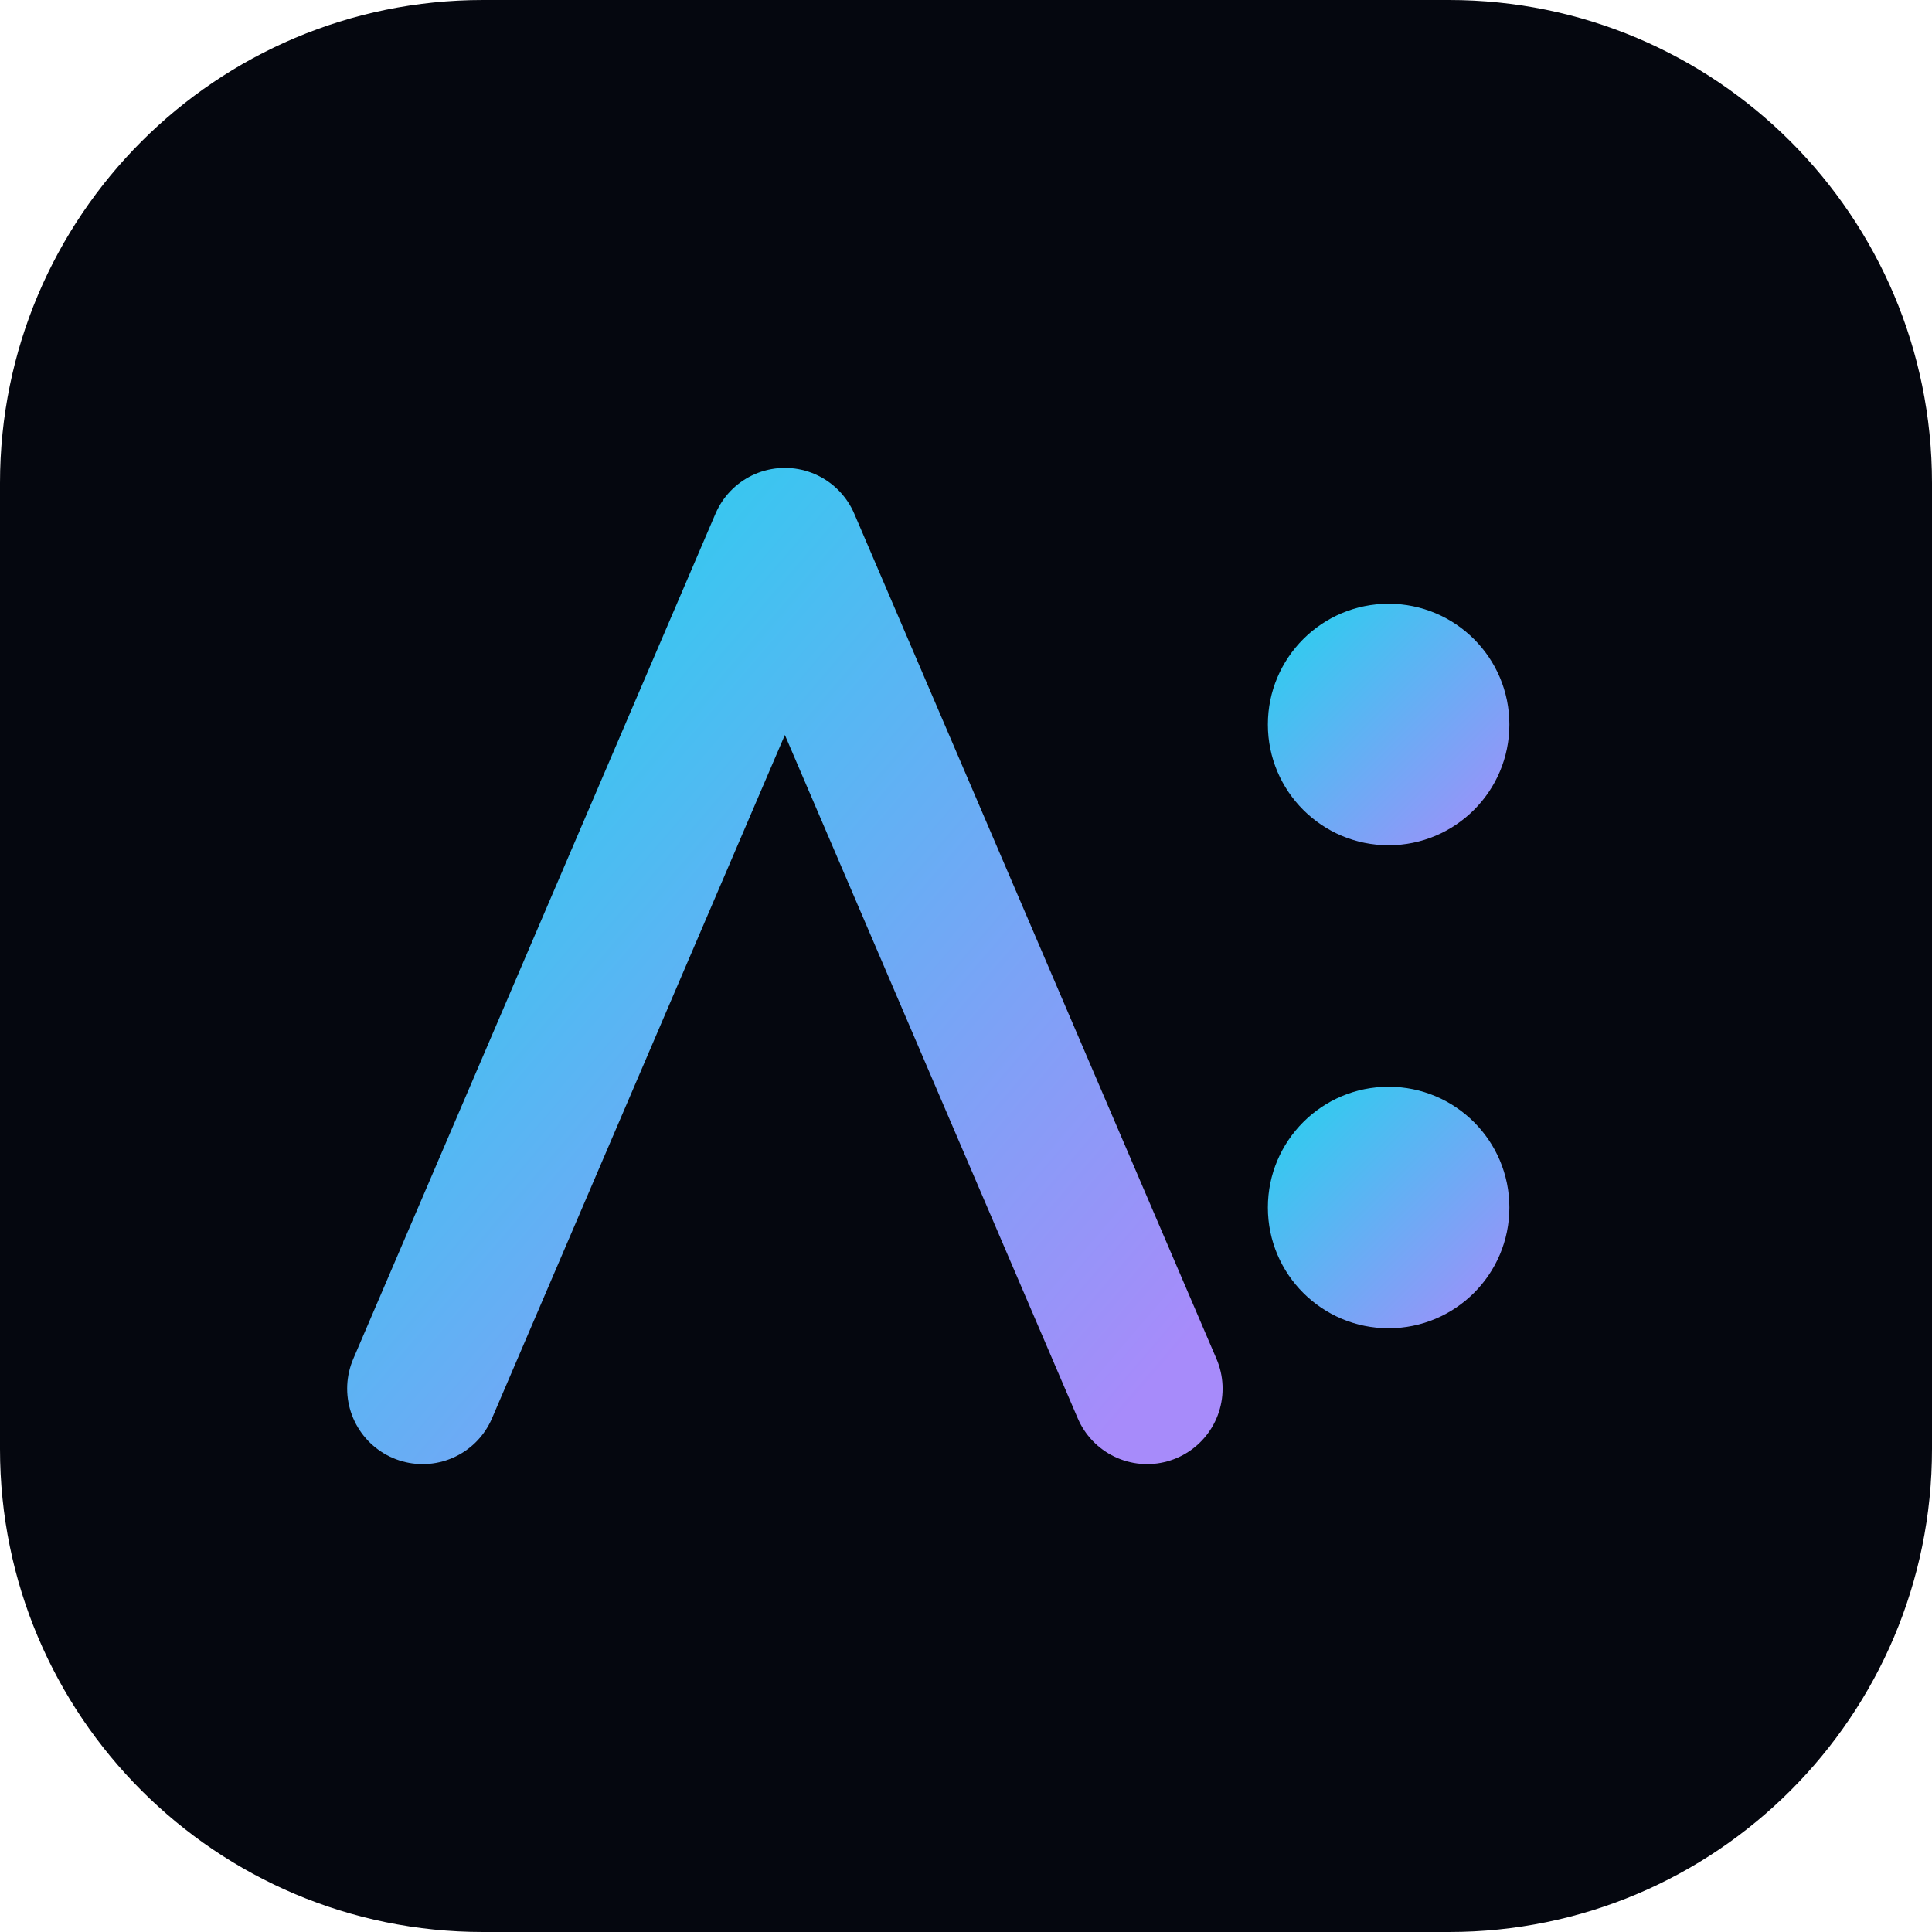
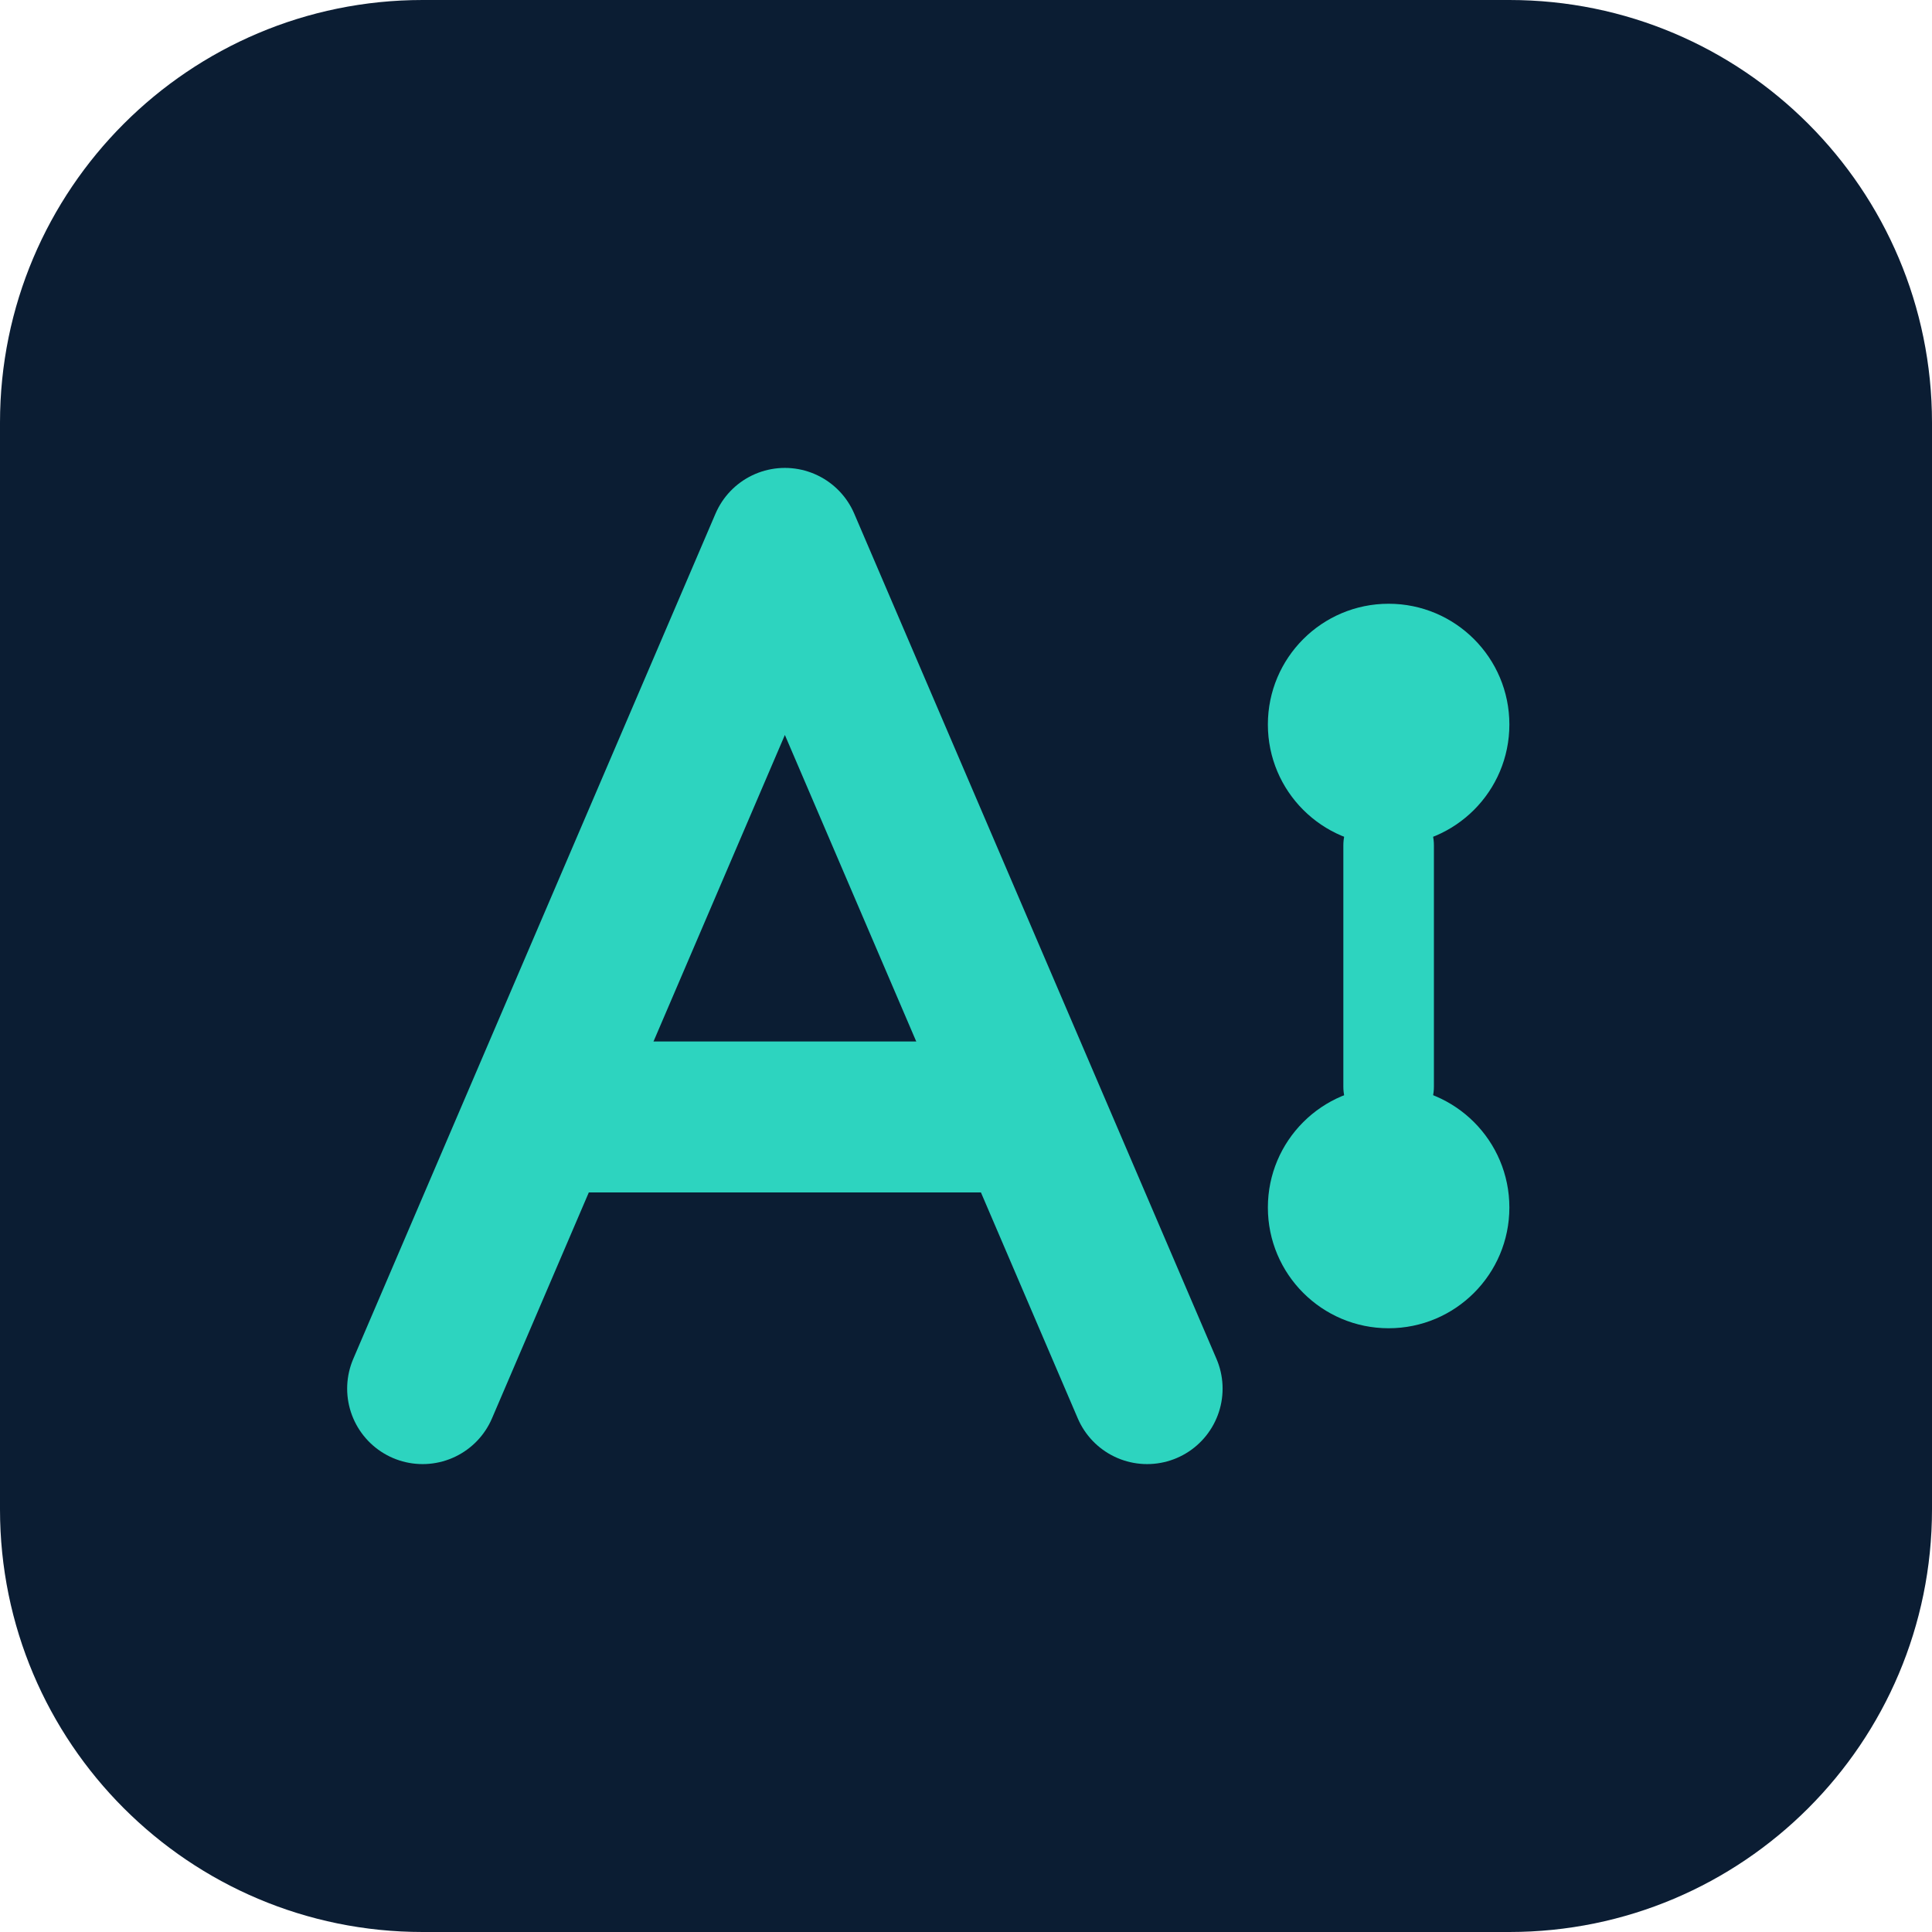
<svg xmlns="http://www.w3.org/2000/svg" viewBox="0 0 64 64">
-   <defs>
-     <linearGradient id="g" x1="0" y1="0" x2="1" y2="1">
-       <stop offset="0%" stop-color="#22d3ee" />
-       <stop offset="100%" stop-color="#a78bfa" />
-     </linearGradient>
-   </defs>
-   <rect width="64" height="64" rx="16" fill="#05070f" />
-   <path d="M14 46 L26 18 L38 46" fill="none" stroke="url(#g)" stroke-width="5" stroke-linecap="round" stroke-linejoin="round" />
-   <path d="M19 37 H33" stroke="url(#g)" stroke-width="5" stroke-linecap="round" />
-   <circle cx="46" cy="24" r="4" fill="url(#g)" />
-   <circle cx="46" cy="40" r="4" fill="url(#g)" />
-   <path d="M46 28 V36" stroke="url(#g)" stroke-width="3" stroke-linecap="round" />
+   <rect width="64" height="64" rx="14" fill="#0b1d33" />
+   <path d="M14 46 L26 18 L38 46" fill="none" stroke="#2dd4bf" stroke-width="5" stroke-linecap="round" stroke-linejoin="round" />
+   <path d="M19 37 H33" stroke="#2dd4bf" stroke-width="5" stroke-linecap="round" />
+   <circle cx="46" cy="24" r="4" fill="#2dd4bf" />
+   <circle cx="46" cy="40" r="4" fill="#2dd4bf" />
+   <path d="M46 28 V36" stroke="#2dd4bf" stroke-width="3" stroke-linecap="round" />
</svg>
